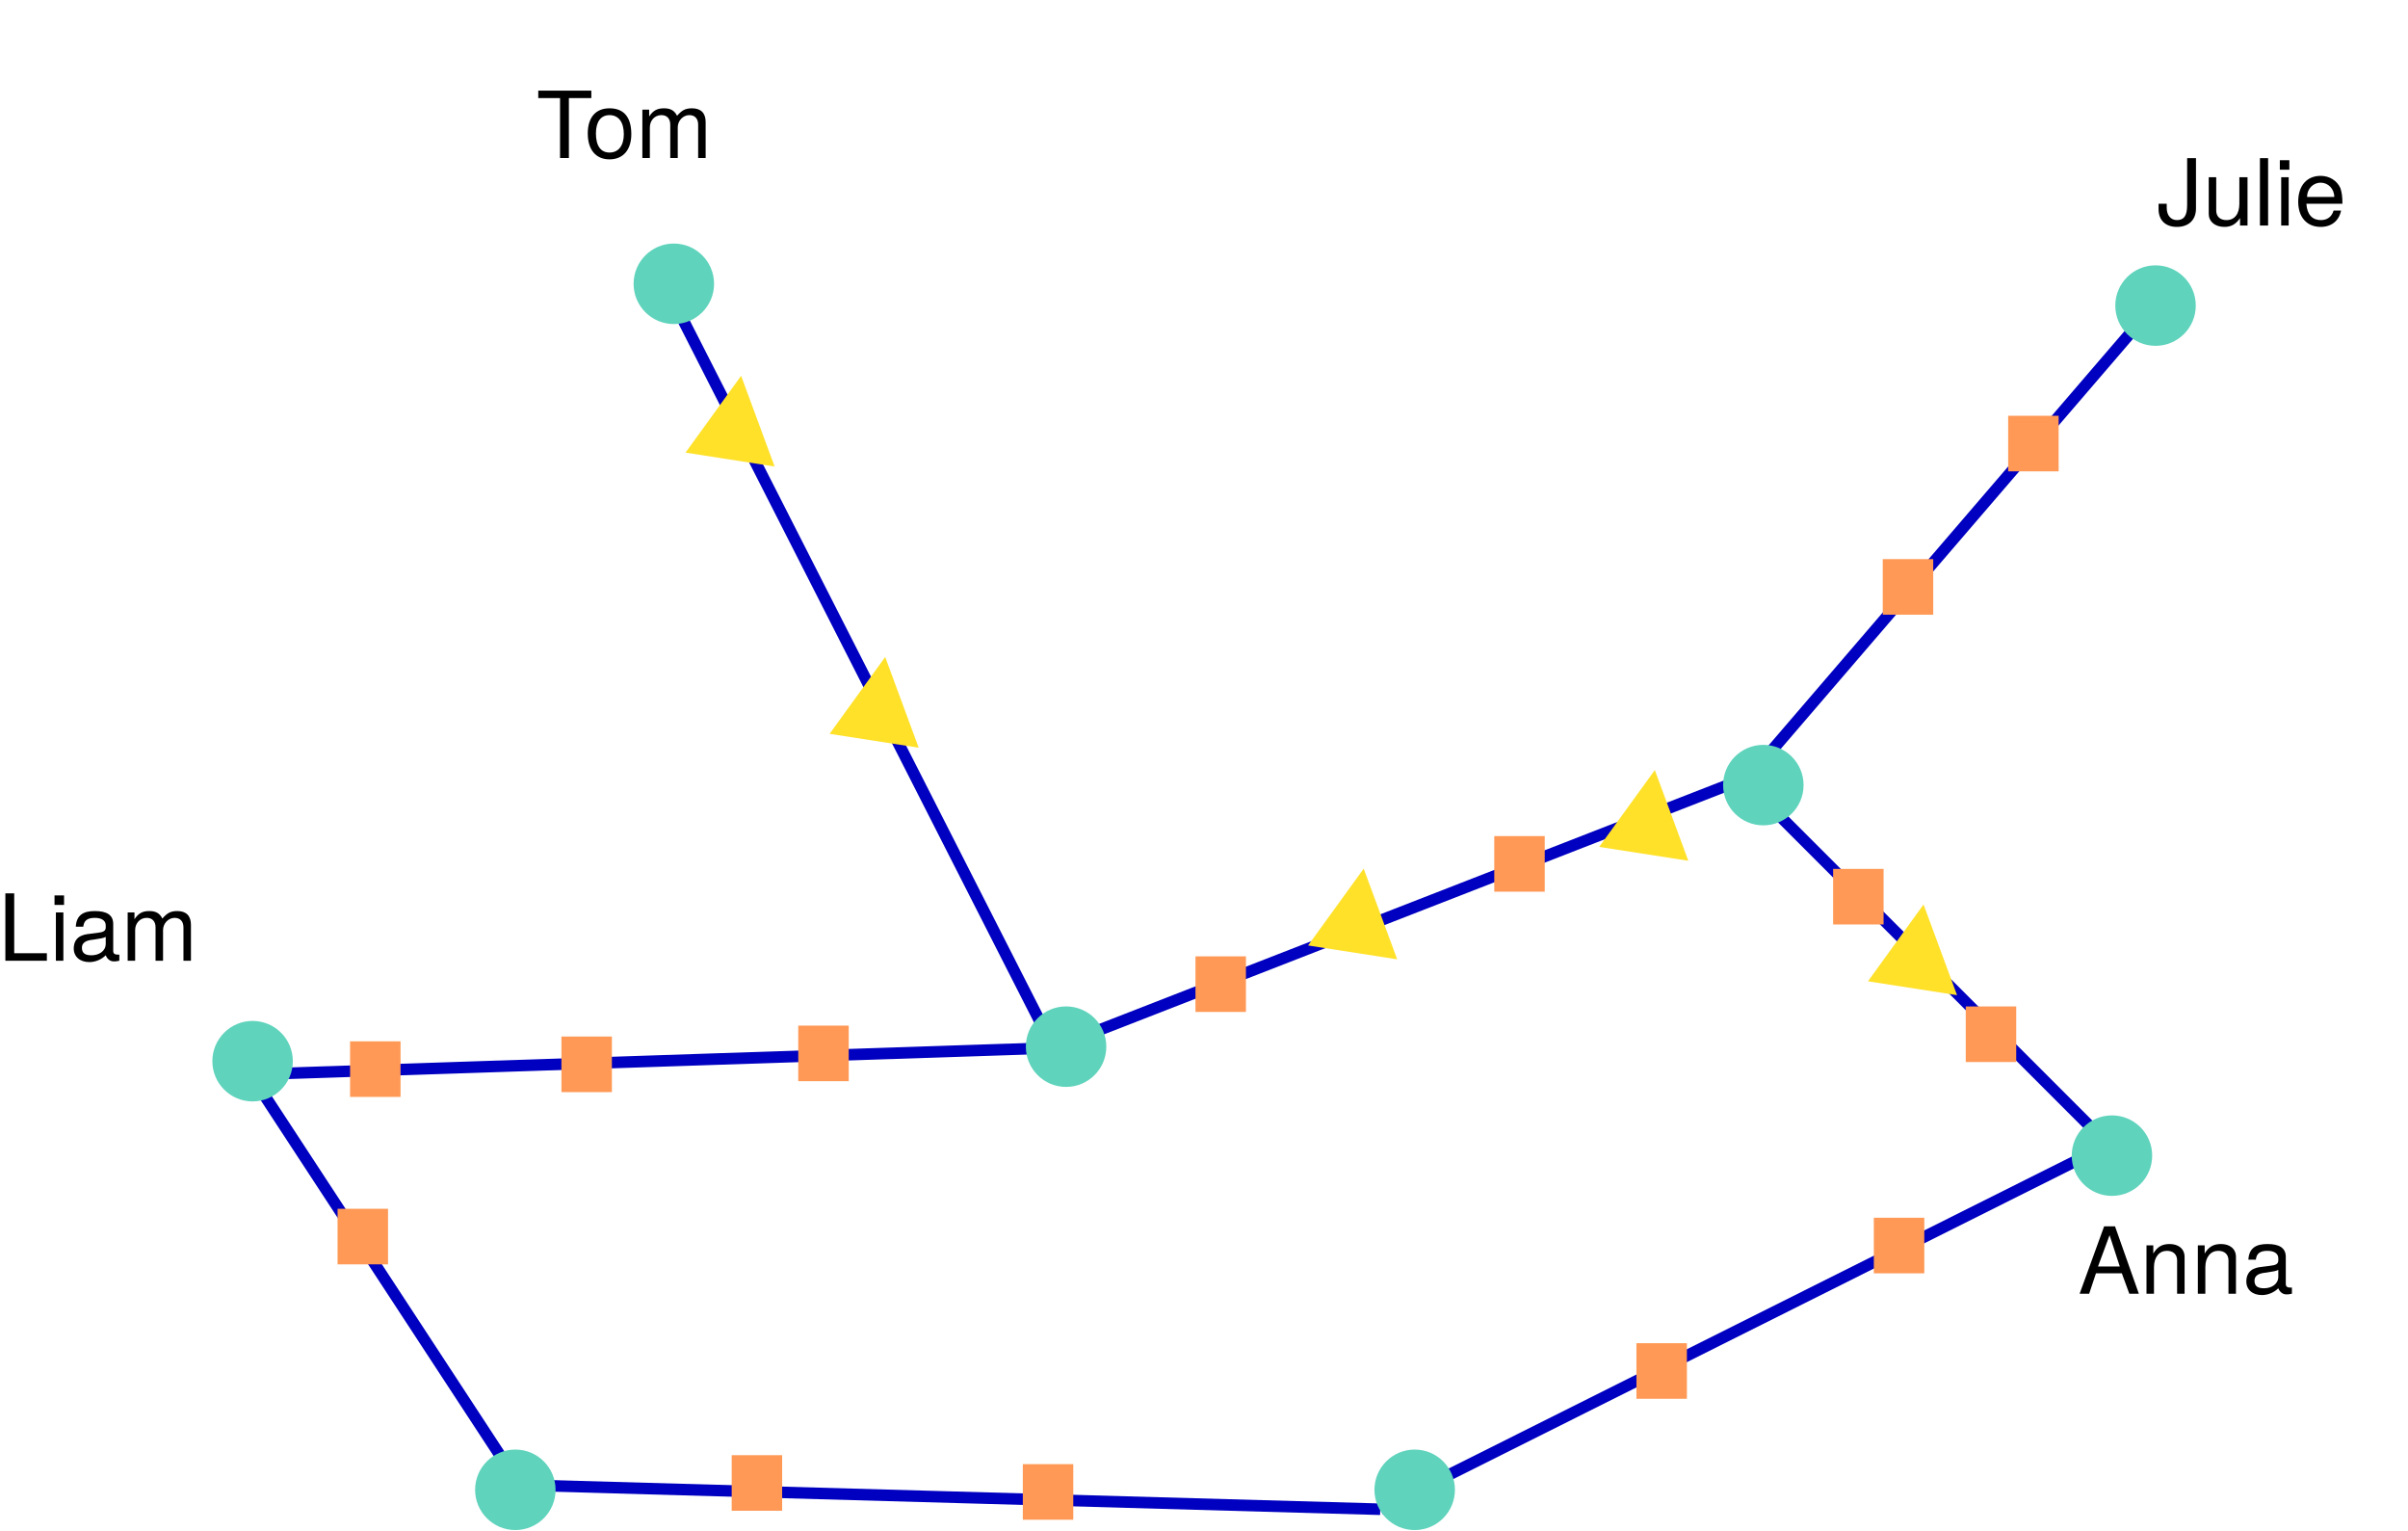
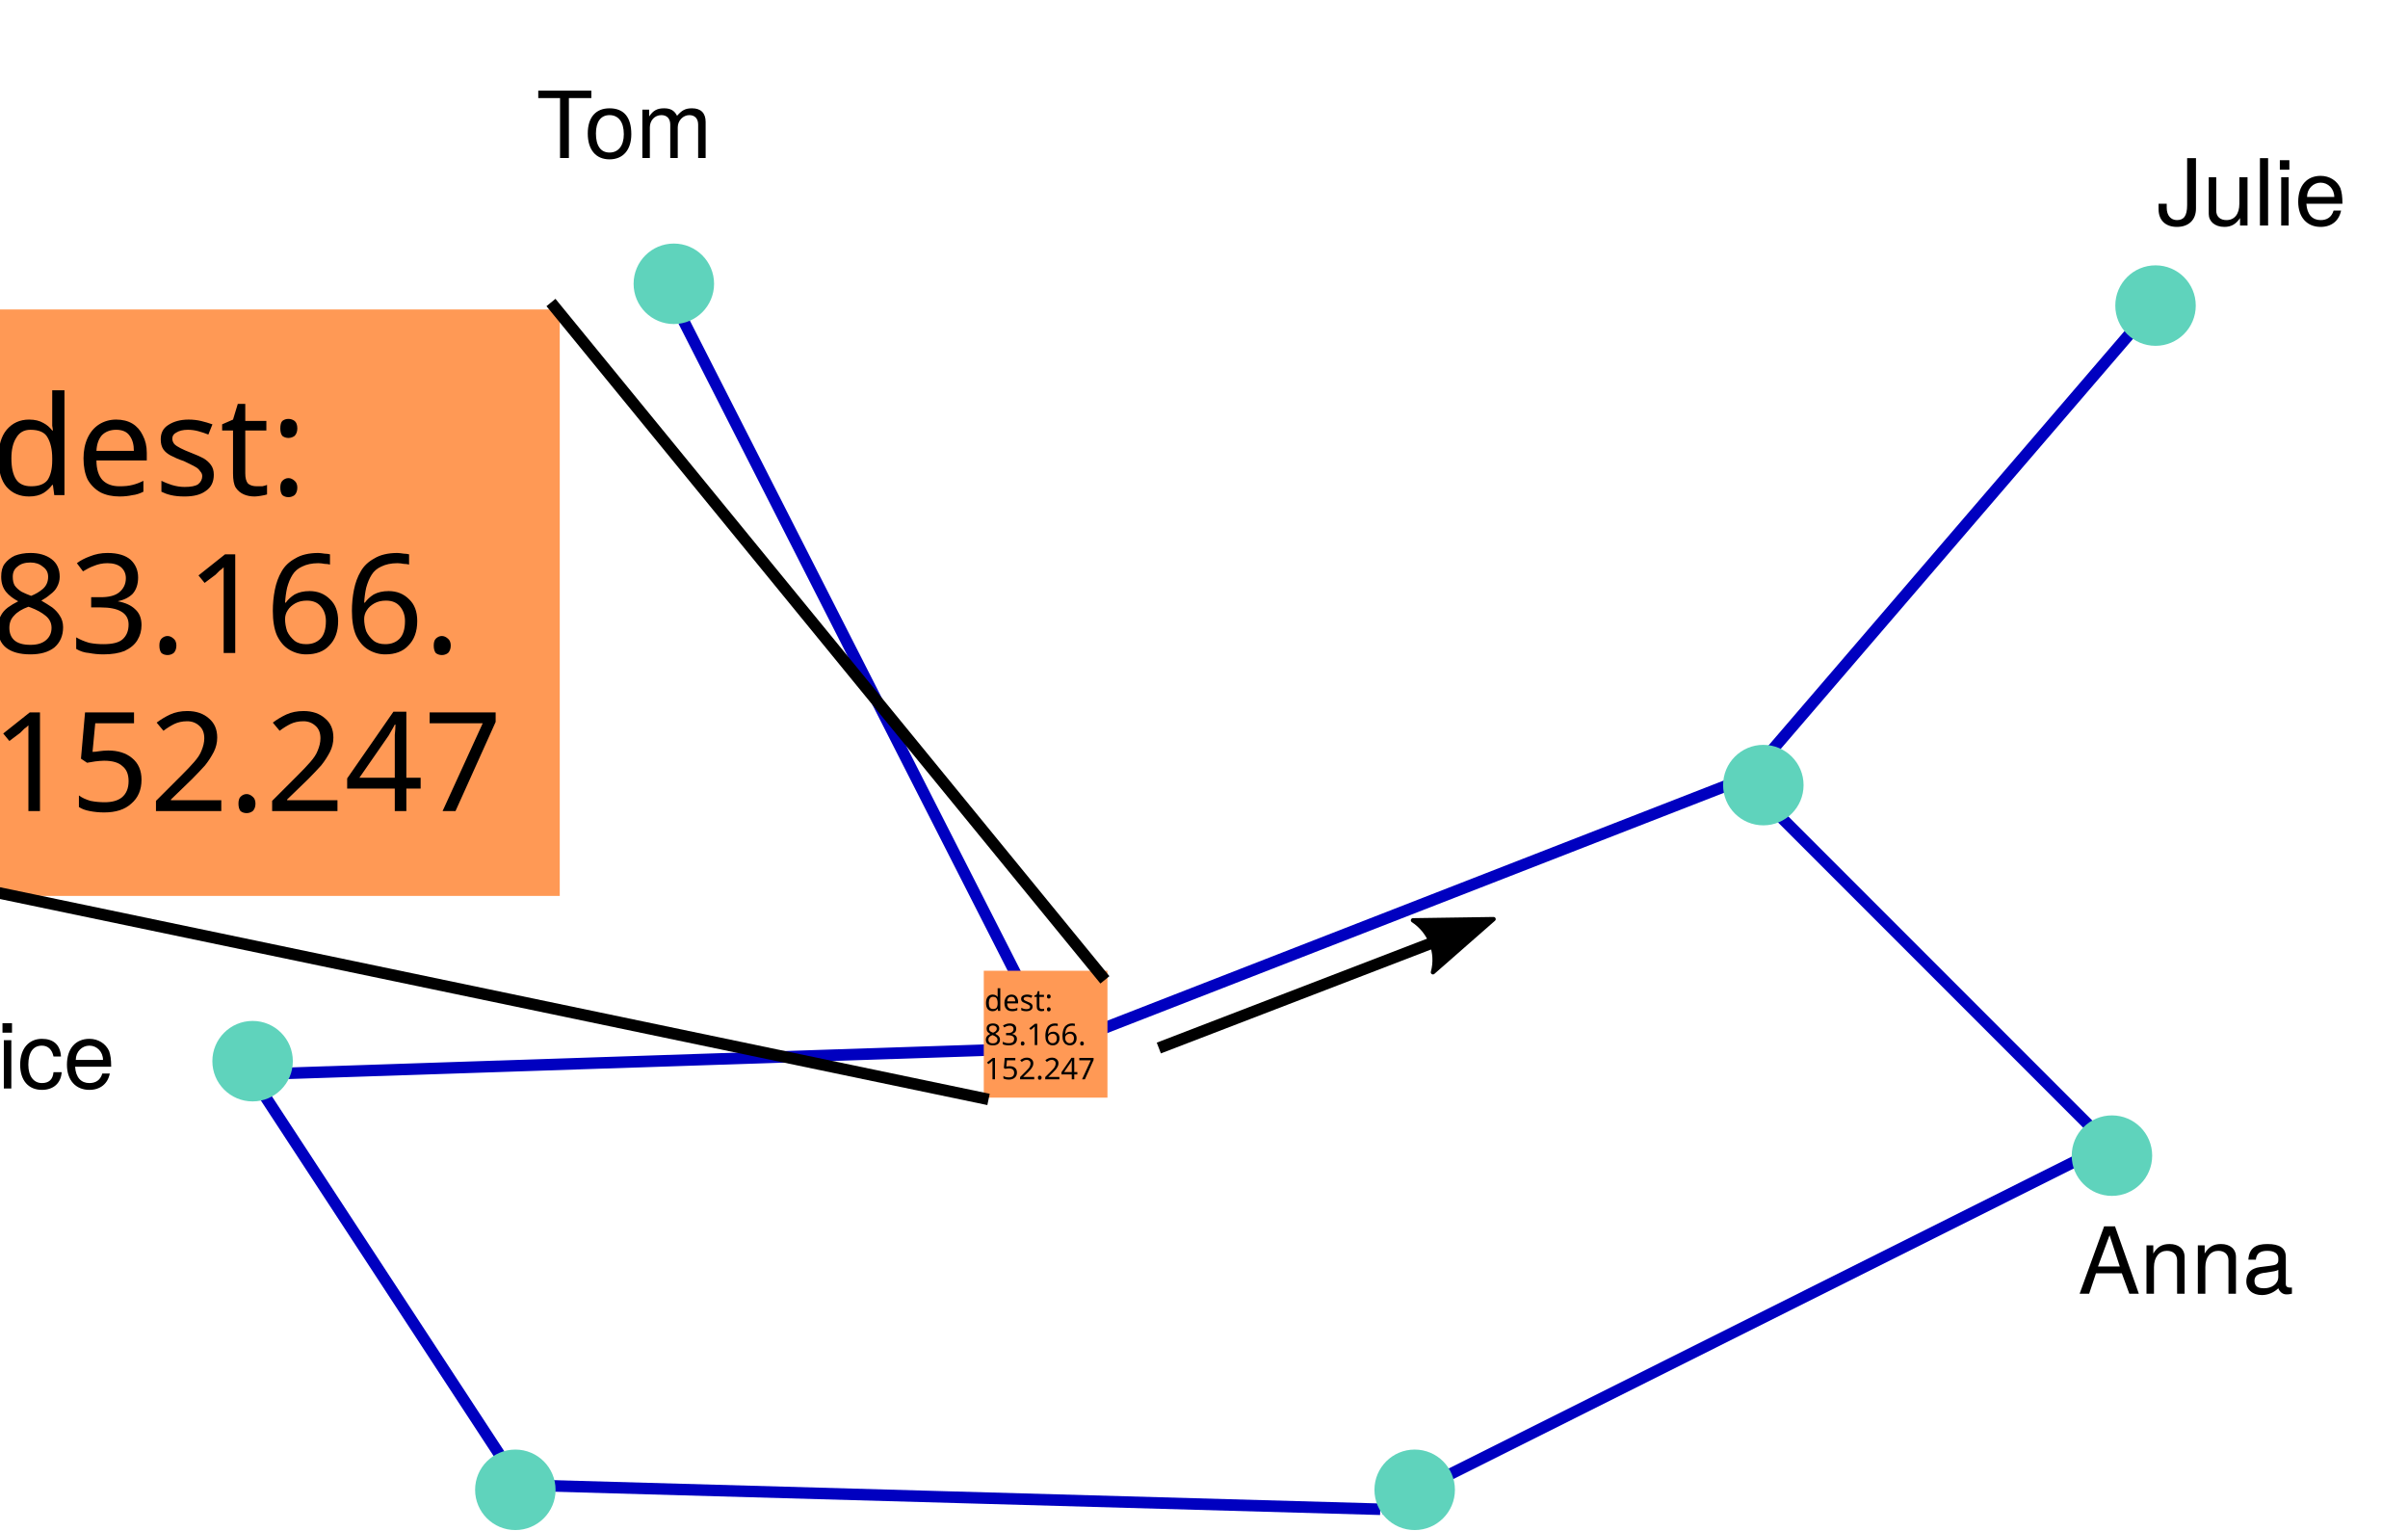
<svg xmlns="http://www.w3.org/2000/svg" xmlns:xlink="http://www.w3.org/1999/xlink" width="55.301mm" height="35.128mm" viewBox="0 0 55.301 35.128" version="1.1" id="svg937">
  <defs id="defs934">
+     <marker orient="auto" refY="0.0" refX="0.0" id="Arrow2Mend" style="overflow:visible;">
+       <path id="path1030" style="fill-rule:evenodd;stroke-width:0.625;stroke-linejoin:round;stroke:#000000;stroke-opacity:1;fill:#000000;fill-opacity:1" d="M 8.719,4.034 L -2.207,0.016 L 8.719,-4.002 C 6.973,-1.63 6.983,1.616 8.719,4.034 z " transform="scale(0.6) rotate(180) translate(0,0)" />
+     </marker>
+     <marker orient="auto" refY="0.0" refX="0.0" id="Arrow1Send" style="overflow:visible;">
+       <path id="path1018" d="M 0.0,0.0 L 5.0,-5.0 L -12.5,0.0 L 5.0,5.0 L 0.0,0.0 z " style="fill-rule:evenodd;stroke:#000000;stroke-width:1pt;stroke-opacity:1;fill:#000000;fill-opacity:1" transform="scale(0.2) rotate(180) translate(6,0)" />
+     </marker>
    <linearGradient id="linearGradient9150">
      <stop style="stop-color:#ffe12a;stop-opacity:1;" offset="0" id="stop9148" />
    </linearGradient>
    <linearGradient id="linearGradient9126">
      <stop style="stop-color:#ff9955;stop-opacity:1;" offset="0" id="stop9124" />
    </linearGradient>
    <linearGradient id="linearGradient9120">
      <stop style="stop-color:#ffe12a;stop-opacity:1;" offset="0" id="stop9118" />
    </linearGradient>
    <linearGradient id="linearGradient7658">
      <stop style="stop-color:#ff9955;stop-opacity:1;" offset="0" id="stop7656" />
    </linearGradient>
    <linearGradient id="linearGradient7437">
      <stop style="stop-color:#ffe12a;stop-opacity:1;" offset="0" id="stop7435" />
    </linearGradient>
    <linearGradient id="linearGradient6609">
      <stop style="stop-color:#ff7f2a;stop-opacity:1;" offset="0" id="stop6607" />
    </linearGradient>
    <linearGradient id="linearGradient6603">
      <stop style="stop-color:#ff9955;stop-opacity:1;" offset="0" id="stop6601" />
    </linearGradient>
    <linearGradient id="linearGradient6311">
      <stop style="stop-color:#ff9955;stop-opacity:1;" offset="0" id="stop6309" />
    </linearGradient>
    <linearGradient id="linearGradient6305">
      <stop style="stop-color:#ff9955;stop-opacity:1;" offset="0" id="stop6303" />
    </linearGradient>
    <linearGradient id="linearGradient6299">
      <stop style="stop-color:#ff9955;stop-opacity:1;" offset="0" id="stop6297" />
    </linearGradient>
    <linearGradient id="linearGradient6293">
      <stop style="stop-color:#0000c0;stop-opacity:1;" offset="0" id="stop6291" />
    </linearGradient>
    <linearGradient xlink:href="#linearGradient6293" id="linearGradient6295" x1="58.846" y1="52.765" x2="67.882" y2="52.765" gradientUnits="userSpaceOnUse" />
    <linearGradient xlink:href="#linearGradient6293" id="linearGradient6301" x1="67.716" y1="58.325" x2="83.658" y2="58.325" gradientUnits="userSpaceOnUse" />
    <linearGradient xlink:href="#linearGradient6293" id="linearGradient6307" x1="49.326" y1="61.716" x2="67.768" y2="61.716" gradientUnits="userSpaceOnUse" />
    <linearGradient xlink:href="#linearGradient6293" id="linearGradient6313" x1="83.55" y1="49.957" x2="92.925" y2="49.957" gradientUnits="userSpaceOnUse" />
    <linearGradient xlink:href="#linearGradient6299" id="linearGradient6605" x1="54.792" y1="59.471" x2="55.951" y2="59.471" gradientUnits="userSpaceOnUse" gradientTransform="translate(-3.179956,2.426808)" />
    <linearGradient xlink:href="#linearGradient6299" id="linearGradient6611" x1="54.792" y1="59.471" x2="55.951" y2="59.471" gradientUnits="userSpaceOnUse" gradientTransform="translate(-3.179956,2.426808)" />
    <linearGradient xlink:href="#linearGradient6299" id="linearGradient6752" gradientUnits="userSpaceOnUse" gradientTransform="translate(1.67366,2.317612)" x1="54.792" y1="59.471" x2="55.951" y2="59.471" />
    <linearGradient xlink:href="#linearGradient6299" id="linearGradient6754" gradientUnits="userSpaceOnUse" gradientTransform="translate(1.67366,2.317612)" x1="54.792" y1="59.471" x2="55.951" y2="59.471" />
-     <linearGradient xlink:href="#linearGradient6299" id="linearGradient6770" gradientUnits="userSpaceOnUse" gradientTransform="translate(7.113058,2.066563)" x1="54.792" y1="59.471" x2="55.951" y2="59.471" />
-     <linearGradient xlink:href="#linearGradient6299" id="linearGradient6772" gradientUnits="userSpaceOnUse" gradientTransform="translate(7.113058,2.066563)" x1="54.792" y1="59.471" x2="55.951" y2="59.471" />
    <linearGradient xlink:href="#linearGradient6299" id="linearGradient6788" gradientUnits="userSpaceOnUse" gradientTransform="translate(16.23451,0.4765853)" x1="54.792" y1="59.471" x2="55.951" y2="59.471" />
    <linearGradient xlink:href="#linearGradient6299" id="linearGradient6790" gradientUnits="userSpaceOnUse" gradientTransform="translate(16.23451,0.4765853)" x1="54.792" y1="59.471" x2="55.951" y2="59.471" />
    <linearGradient xlink:href="#linearGradient6299" id="linearGradient6806" gradientUnits="userSpaceOnUse" gradientTransform="translate(30.87904,-1.531808)" x1="54.792" y1="59.471" x2="55.951" y2="59.471" />
    <linearGradient xlink:href="#linearGradient6299" id="linearGradient6808" gradientUnits="userSpaceOnUse" gradientTransform="translate(30.87904,-1.531808)" x1="54.792" y1="59.471" x2="55.951" y2="59.471" />
    <linearGradient xlink:href="#linearGradient6299" id="linearGradient6824" gradientUnits="userSpaceOnUse" gradientTransform="translate(23.09652,-2.284955)" x1="54.792" y1="59.471" x2="55.951" y2="59.471" />
    <linearGradient xlink:href="#linearGradient7658" id="linearGradient6826" gradientUnits="userSpaceOnUse" gradientTransform="translate(23.09652,-2.284955)" x1="54.792" y1="59.471" x2="55.951" y2="59.471" />
    <linearGradient xlink:href="#linearGradient6299" id="linearGradient7242" gradientUnits="userSpaceOnUse" gradientTransform="translate(-9.646774,-35.7269)" x1="54.792" y1="59.471" x2="55.951" y2="59.471" />
    <linearGradient xlink:href="#linearGradient6299" id="linearGradient7244" gradientUnits="userSpaceOnUse" gradientTransform="translate(-9.646774,-35.7269)" x1="54.792" y1="59.471" x2="55.951" y2="59.471" />
    <linearGradient xlink:href="#linearGradient6299" id="linearGradient8033" gradientUnits="userSpaceOnUse" gradientTransform="translate(-47.03959,-31.08161)" x1="54.792" y1="59.471" x2="55.951" y2="59.471" />
    <linearGradient xlink:href="#linearGradient6299" id="linearGradient8035" gradientUnits="userSpaceOnUse" gradientTransform="translate(-47.03959,-31.08161)" x1="54.792" y1="59.471" x2="55.951" y2="59.471" />
    <linearGradient xlink:href="#linearGradient6299" id="linearGradient8051" gradientUnits="userSpaceOnUse" gradientTransform="translate(-37.98788,-25.42429)" x1="54.792" y1="59.471" x2="55.951" y2="59.471" />
    <linearGradient xlink:href="#linearGradient6299" id="linearGradient8053" gradientUnits="userSpaceOnUse" gradientTransform="translate(-37.98788,-25.42429)" x1="54.792" y1="59.471" x2="55.951" y2="59.471" />
    <linearGradient xlink:href="#linearGradient6299" id="linearGradient8069" gradientUnits="userSpaceOnUse" gradientTransform="translate(-31.30195,-25.21857)" x1="54.792" y1="59.471" x2="55.951" y2="59.471" />
    <linearGradient xlink:href="#linearGradient6299" id="linearGradient8071" gradientUnits="userSpaceOnUse" gradientTransform="translate(-31.30195,-25.21857)" x1="54.792" y1="59.471" x2="55.951" y2="59.471" />
    <linearGradient xlink:href="#linearGradient6299" id="linearGradient8087" gradientUnits="userSpaceOnUse" gradientTransform="translate(-17.21007,-27.9958)" x1="54.792" y1="59.471" x2="55.951" y2="59.471" />
    <linearGradient xlink:href="#linearGradient6299" id="linearGradient8089" gradientUnits="userSpaceOnUse" gradientTransform="translate(-17.21007,-27.9958)" x1="54.792" y1="59.471" x2="55.951" y2="59.471" />
    <linearGradient xlink:href="#linearGradient6299" id="linearGradient8105" gradientUnits="userSpaceOnUse" gradientTransform="translate(-11.75847,-30.87589)" x1="54.792" y1="59.471" x2="55.951" y2="59.471" />
    <linearGradient xlink:href="#linearGradient6299" id="linearGradient8107" gradientUnits="userSpaceOnUse" gradientTransform="translate(-11.75847,-30.87589)" x1="54.792" y1="59.471" x2="55.951" y2="59.471" />
    <linearGradient xlink:href="#linearGradient6299" id="linearGradient8123" gradientUnits="userSpaceOnUse" gradientTransform="translate(-11.55275,-45.99637)" x1="54.792" y1="59.471" x2="55.951" y2="59.471" />
    <linearGradient xlink:href="#linearGradient6299" id="linearGradient8125" gradientUnits="userSpaceOnUse" gradientTransform="translate(-11.55275,-45.99637)" x1="54.792" y1="59.471" x2="55.951" y2="59.471" />
    <linearGradient xlink:href="#linearGradient6299" id="linearGradient8141" gradientUnits="userSpaceOnUse" gradientTransform="translate(-8.67266,-49.28791)" x1="54.792" y1="59.471" x2="55.951" y2="59.471" />
    <linearGradient xlink:href="#linearGradient6299" id="linearGradient8143" gradientUnits="userSpaceOnUse" gradientTransform="translate(-8.67266,-49.28791)" x1="54.792" y1="59.471" x2="55.951" y2="59.471" />
    <linearGradient xlink:href="#linearGradient9120" id="linearGradient9122" x1="-62.046" y1="-32.943" x2="-30.738" y2="-32.943" gradientUnits="userSpaceOnUse" />
    <linearGradient xlink:href="#linearGradient9150" id="linearGradient9152" x1="-62.046" y1="-32.943" x2="-30.738" y2="-32.943" gradientUnits="userSpaceOnUse" />
    <linearGradient xlink:href="#linearGradient9120" id="linearGradient9753" gradientUnits="userSpaceOnUse" x1="-62.046" y1="-32.943" x2="-30.738" y2="-32.943" />
    <linearGradient xlink:href="#linearGradient9120" id="linearGradient9755" gradientUnits="userSpaceOnUse" x1="-62.046" y1="-32.943" x2="-30.738" y2="-32.943" />
    <linearGradient xlink:href="#linearGradient9150" id="linearGradient9122-0" x1="-62.046" y1="-32.943" x2="-30.738" y2="-32.943" gradientUnits="userSpaceOnUse" />
    <linearGradient xlink:href="#linearGradient9150" id="linearGradient9772" gradientUnits="userSpaceOnUse" x1="-62.046" y1="-32.943" x2="-30.738" y2="-32.943" />
    <linearGradient xlink:href="#linearGradient9150" id="linearGradient9122-7" x1="-62.046" y1="-32.943" x2="-30.738" y2="-32.943" gradientUnits="userSpaceOnUse" />
    <linearGradient xlink:href="#linearGradient9150" id="linearGradient9789" gradientUnits="userSpaceOnUse" x1="-62.046" y1="-32.943" x2="-30.738" y2="-32.943" />
    <linearGradient xlink:href="#linearGradient9150" id="linearGradient9122-5" x1="-62.046" y1="-32.943" x2="-30.738" y2="-32.943" gradientUnits="userSpaceOnUse" />
    <linearGradient xlink:href="#linearGradient9150" id="linearGradient9806" gradientUnits="userSpaceOnUse" x1="-62.046" y1="-32.943" x2="-30.738" y2="-32.943" />
+     <linearGradient xlink:href="#linearGradient9126" id="linearGradient6770-8" gradientUnits="userSpaceOnUse" gradientTransform="matrix(7.568915,0,0,4.55884,-326.4966,-153.9572)" x1="54.792" y1="59.471" x2="55.951" y2="59.471" />
+     <linearGradient xlink:href="#linearGradient9126" id="linearGradient989" gradientUnits="userSpaceOnUse" gradientTransform="matrix(7.568915,0,0,4.55884,-326.4966,-153.9572)" x1="54.792" y1="59.471" x2="55.951" y2="59.471" />
+     <linearGradient xlink:href="#linearGradient9126" id="linearGradient991" gradientUnits="userSpaceOnUse" gradientTransform="matrix(7.568915,0,0,4.55884,-326.4966,-153.9572)" x1="54.792" y1="59.471" x2="55.951" y2="59.471" />
  </defs>
  <g id="layer2" transform="translate(-43.57198,-37.35325)">
    <path style="fill:none;stroke:#0000c0;stroke-width:0.265px;stroke-linecap:butt;stroke-linejoin:miter;stroke-opacity:1" d="M 75.27,72.003 55.502,71.446" id="path15449" />
    <path style="fill:#ff7f2a;stroke:url(#linearGradient6307);stroke-width:0.265px;stroke-linecap:butt;stroke-linejoin:miter;stroke-opacity:1" d="M 67.764,61.411 49.33,62.022" id="path15449-2" />
    <path style="fill:none;stroke:#0000c0;stroke-width:0.265px;stroke-linecap:butt;stroke-linejoin:miter;stroke-opacity:1" d="m 49.33,62.022 6.172,9.424" id="path15449-2-8" />
    <path style="fill:#ff7f2a;stroke:url(#linearGradient6301);stroke-width:0.265px;stroke-linecap:butt;stroke-linejoin:miter;stroke-opacity:1" d="M 83.61,55.239 67.764,61.411" id="path15449-6" />
    <path style="fill:#ff7f2a;stroke:url(#linearGradient6313);stroke-width:0.265px;stroke-linecap:butt;stroke-linejoin:miter;stroke-opacity:1" d="M 83.651,55.294 92.825,44.619" id="path15449-6-4" />
    <path style="fill:none;stroke:#0000c0;stroke-width:0.265px;stroke-linecap:butt;stroke-linejoin:miter;stroke-opacity:1" d="m 83.651,55.294 8.34,8.34" id="path15449-6-1" />
    <path style="fill:none;stroke:#0000c0;stroke-width:0.265px;stroke-linecap:butt;stroke-linejoin:miter;stroke-opacity:1" d="m 91.991,63.634 -16.721,8.368" id="path15449-6-3" />
    <path style="fill:none;stroke:url(#linearGradient6295);stroke-width:0.265px;stroke-linecap:butt;stroke-linejoin:miter;stroke-opacity:1" d="m 58.964,44.119 8.8,17.292" id="path15449-6-7" />
    <text xml:space="preserve" style="font-size:2.117px;line-height:1.25;font-family:'Helvetica Neue';-inkscape-font-specification:'Helvetica Neue';text-align:center;text-anchor:middle;stroke-width:0.265" x="59.381" y="40.981" id="text9411">
      <tspan id="tspan9409" style="stroke-width:0.265" x="59.381" y="40.981">Tom</tspan>
    </text>
    <text xml:space="preserve" style="font-size:2.117px;line-height:1.25;font-family:'Helvetica Neue';-inkscape-font-specification:'Helvetica Neue';text-align:center;text-anchor:middle;stroke-width:0.265" x="96.744" y="42.534" id="text13607">
      <tspan id="tspan13605" style="stroke-width:0.265" x="96.744" y="42.534">Julie</tspan>
    </text>
-     <text xml:space="preserve" style="font-size:2.117px;line-height:1.25;font-family:'Helvetica Neue';-inkscape-font-specification:'Helvetica Neue';text-align:center;text-anchor:middle;stroke-width:0.265" x="47.291" y="59.41" id="text17659">
-       <tspan id="tspan17657" style="stroke-width:0.265" x="47.291" y="59.41">Liam</tspan>
+     <text xml:space="preserve" style="font-size:2.117px;line-height:1.25;font-family:'Helvetica Neue';-inkscape-font-specification:'Helvetica Neue';text-align:center;text-anchor:middle;stroke-width:0.265" x="45.386" y="62.344" id="text17659">
+       <tspan id="tspan17657" style="stroke-width:0.265" x="45.386" y="62.344">Alice</tspan>
    </text>
    <text xml:space="preserve" style="font-size:2.117px;line-height:1.25;font-family:'Helvetica Neue';-inkscape-font-specification:'Helvetica Neue';text-align:center;text-anchor:middle;stroke-width:0.265" x="95.243" y="67.054" id="text24549">
      <tspan id="tspan24547" style="stroke-width:0.265" x="95.243" y="67.054">Anna</tspan>
    </text>
  </g>
-   <g id="layer3" style="display:inline;opacity:1">
+   <g id="layer3" style="display:none;opacity:1">
    <rect style="opacity:1;fill:url(#linearGradient6611);fill-opacity:1;stroke:url(#linearGradient6605);stroke-width:1.043" id="rect6340" width="0.116" height="0.233" x="52.133" y="61.782" transform="translate(-43.57198,-37.35325)" />
    <rect style="fill:url(#linearGradient6752);fill-opacity:1;stroke:url(#linearGradient6754);stroke-width:1.043" id="rect6340-3" width="0.116" height="0.233" x="56.987" y="61.672" transform="translate(-43.57198,-37.35325)" />
    <rect style="display:inline;fill:url(#linearGradient8033);fill-opacity:1;stroke:url(#linearGradient8035);stroke-width:1.043" id="rect6340-3-8" width="0.116" height="0.233" x="8.274" y="28.273" />
    <rect style="display:inline;fill:url(#linearGradient8051);fill-opacity:1;stroke:url(#linearGradient8053);stroke-width:1.043" id="rect6340-3-7" width="0.116" height="0.233" x="17.325" y="33.93" />
    <rect style="display:inline;fill:url(#linearGradient8069);fill-opacity:1;stroke:url(#linearGradient8071);stroke-width:1.043" id="rect6340-3-4" width="0.116" height="0.233" x="24.011" y="34.136" />
    <rect style="display:inline;fill:url(#linearGradient8087);fill-opacity:1;stroke:url(#linearGradient8089);stroke-width:1.043" id="rect6340-3-1" width="0.116" height="0.233" x="38.103" y="31.359" />
    <rect style="display:inline;fill:url(#linearGradient8105);fill-opacity:1;stroke:url(#linearGradient8107);stroke-width:1.043" id="rect6340-3-5" width="0.116" height="0.233" x="43.555" y="28.479" />
    <rect style="display:inline;fill:url(#linearGradient8123);fill-opacity:1;stroke:url(#linearGradient8125);stroke-width:1.043" id="rect6340-3-82" width="0.116" height="0.233" x="43.76" y="13.358" />
    <rect style="display:inline;fill:url(#linearGradient8141);fill-opacity:1;stroke:url(#linearGradient8143);stroke-width:1.043" id="rect6340-3-820" width="0.116" height="0.233" x="46.64" y="10.067" />
-     <rect style="fill:url(#linearGradient6770);fill-opacity:1;stroke:url(#linearGradient6772);stroke-width:1.043" id="rect6340-9" width="0.116" height="0.233" x="62.426" y="61.421" transform="translate(-43.57198,-37.35325)" />
    <rect style="fill:url(#linearGradient6788);fill-opacity:1;stroke:url(#linearGradient6790);stroke-width:1.043" id="rect6340-1" width="0.116" height="0.233" x="71.548" y="59.831" transform="translate(-43.57198,-37.35325)" />
    <rect style="display:inline;fill:url(#linearGradient7242);fill-opacity:1;stroke:url(#linearGradient7244);stroke-width:1.043" id="rect6340-1-6" width="0.116" height="0.233" x="45.666" y="23.628" />
    <rect style="fill:url(#linearGradient6806);fill-opacity:1;stroke:url(#linearGradient6808);stroke-width:1.043" id="rect6340-2" width="0.116" height="0.233" x="86.192" y="57.823" transform="translate(-43.57198,-37.35325)" />
    <rect style="fill:url(#linearGradient6824);fill-opacity:1;stroke:url(#linearGradient6826);stroke-width:1.043" id="rect6340-6" width="0.116" height="0.233" x="78.41" y="57.07" transform="translate(-43.57198,-37.35325)" />
    <path style="fill:url(#linearGradient9122);fill-opacity:1;stroke:url(#linearGradient9152);stroke-width:11.339;stroke-opacity:1" id="path8956" d="m -39.654,-25.27 -11.868,-1.701 7.407,-9.427 z" transform="matrix(0.06536556,0,0,0.07093086,23.10747,18.46129)" />
    <path style="display:inline;opacity:1;fill:url(#linearGradient9772);fill-opacity:1;stroke:url(#linearGradient9122-0);stroke-width:11.339;stroke-opacity:1" id="path8956-5" transform="matrix(0.06536556,0,0,0.07093086,34.09629,23.3202)" d="m -39.654,-25.27 -11.868,-1.701 7.407,-9.427 z" />
    <path style="display:inline;opacity:1;fill:url(#linearGradient9789);fill-opacity:1;stroke:url(#linearGradient9122-7);stroke-width:11.339;stroke-opacity:1" id="path8956-56" transform="matrix(0.06536556,0,0,0.07093086,46.95384,24.14308)" d="m -39.654,-25.27 -11.868,-1.701 7.407,-9.427 z" />
    <path style="display:inline;opacity:1;fill:url(#linearGradient9753);fill-opacity:1;stroke:url(#linearGradient9755);stroke-width:11.339;stroke-opacity:1" id="path8956-0" transform="matrix(0.06536556,0,0,0.07093086,19.79869,12.00555)" d="m -39.654,-25.27 -11.868,-1.701 7.407,-9.427 z" />
    <path style="display:inline;opacity:1;fill:url(#linearGradient9806);fill-opacity:1;stroke:url(#linearGradient9122-5);stroke-width:11.339;stroke-opacity:1" id="path8956-8" transform="matrix(0.06536556,0,0,0.07093086,40.78221,21.05727)" d="m -39.654,-25.27 -11.868,-1.701 7.407,-9.427 z" />
  </g>
  <g id="layer1" transform="translate(-43.57198,-37.35325)">
    <circle style="fill:#5fd3bc;stroke:none;stroke-width:3" id="path4700-549" cx="49.373" cy="61.716" r="0.924" />
    <circle style="fill:#5fd3bc;stroke:none;stroke-width:3" id="path4700-549-3" cx="55.407" cy="71.557" r="0.924" />
    <circle style="fill:#5fd3bc;stroke:none;stroke-width:3" id="path4700-549-8" cx="68.055" cy="61.383" r="0.924" />
    <circle style="fill:#5fd3bc;stroke:none;stroke-width:3" id="path4700-549-0" cx="76.061" cy="71.557" r="0.924" />
    <circle style="fill:#5fd3bc;stroke:none;stroke-width:3" id="path4700-549-2" cx="84.068" cy="55.378" r="0.924" />
    <circle style="fill:#5fd3bc;stroke:none;stroke-width:3" id="path4700-549-4" cx="93.075" cy="44.369" r="0.924" />
    <circle style="fill:#5fd3bc;stroke:none;stroke-width:3" id="path4700-549-83" cx="59.047" cy="43.869" r="0.924" />
    <circle style="fill:#5fd3bc;stroke:none;stroke-width:3" id="path4700-549-83-9" cx="92.074" cy="63.885" r="0.924" />
+     <text xml:space="preserve" style="font-style:normal;font-weight:normal;font-size:6.35px;line-height:125%;font-family:sans-serif;letter-spacing:0px;word-spacing:0px;fill:#000000;fill-opacity:1;stroke:none;stroke-width:0.265px;stroke-linecap:butt;stroke-linejoin:miter;stroke-opacity:1" x="53.744" y="53.047" id="text926">
+       <tspan id="tspan924" x="53.744" y="58.666" style="stroke-width:0.265px" />
+     </text>
+   </g>
+   <g id="layer4">
+     <g id="g975">
+       <rect y="50.196" x="49.039" height="1.988" width="1.65" id="rect6340-9-9" style="display:inline;opacity:1;fill:url(#linearGradient6770-8);fill-opacity:1;stroke:url(#linearGradient6770-8);stroke-width:11.476" transform="translate(-43.57198,-37.35325)" />
+       <text id="text930" y="11.368" x="-0.206" style="font-style:normal;font-weight:normal;font-size:6.35px;line-height:57.1%;font-family:sans-serif;letter-spacing:0px;word-spacing:0px;fill:#000000;fill-opacity:1;stroke:none;stroke-width:0.265px;stroke-linecap:butt;stroke-linejoin:miter;stroke-opacity:1" xml:space="preserve">
+         <tspan style="font-style:normal;font-variant:normal;font-weight:normal;font-stretch:normal;font-size:3.175px;line-height:57.1%;font-family:sans-serif;-inkscape-font-specification:'sans-serif, Normal';font-variant-ligatures:normal;font-variant-caps:normal;font-variant-numeric:normal;font-feature-settings:normal;text-align:start;writing-mode:lr-tb;text-anchor:start;stroke-width:0.265px" y="11.368" x="-0.206" id="tspan928">dest:</tspan>
+         <tspan id="tspan968" style="font-style:normal;font-variant:normal;font-weight:normal;font-stretch:normal;font-size:3.175px;line-height:57.1%;font-family:sans-serif;-inkscape-font-specification:'sans-serif, Normal';font-variant-ligatures:normal;font-variant-caps:normal;font-variant-numeric:normal;font-feature-settings:normal;text-align:start;writing-mode:lr-tb;text-anchor:start;stroke-width:0.265px" y="14.993" x="-0.206">83.166.</tspan>
+         <tspan id="tspan966" style="font-style:normal;font-variant:normal;font-weight:normal;font-stretch:normal;font-size:3.175px;line-height:57.1%;font-family:sans-serif;-inkscape-font-specification:'sans-serif, Normal';font-variant-ligatures:normal;font-variant-caps:normal;font-variant-numeric:normal;font-feature-settings:normal;text-align:start;writing-mode:lr-tb;text-anchor:start;stroke-width:0.265px" y="18.619" x="-0.206">152.247</tspan>
+       </text>
+     </g>
+     <g id="g987" transform="matrix(0.2163775,0,0,0.2163775,22.65171,20.74951)">
+       <rect transform="translate(-43.57198,-37.35325)" style="display:inline;opacity:1;fill:url(#linearGradient989);fill-opacity:1;stroke:url(#linearGradient991);stroke-width:11.476" id="rect977" width="1.65" height="1.988" x="49.039" y="50.196" />
+       <text xml:space="preserve" style="font-style:normal;font-weight:normal;font-size:6.35px;line-height:57.1%;font-family:sans-serif;letter-spacing:0px;word-spacing:0px;fill:#000000;fill-opacity:1;stroke:none;stroke-width:0.265px;stroke-linecap:butt;stroke-linejoin:miter;stroke-opacity:1" x="-0.206" y="11.368" id="text985">
+         <tspan id="tspan979" x="-0.206" y="11.368" style="font-style:normal;font-variant:normal;font-weight:normal;font-stretch:normal;font-size:3.175px;line-height:57.1%;font-family:sans-serif;-inkscape-font-specification:'sans-serif, Normal';font-variant-ligatures:normal;font-variant-caps:normal;font-variant-numeric:normal;font-feature-settings:normal;text-align:start;writing-mode:lr-tb;text-anchor:start;stroke-width:0.265px">dest:</tspan>
+         <tspan x="-0.206" y="14.993" style="font-style:normal;font-variant:normal;font-weight:normal;font-stretch:normal;font-size:3.175px;line-height:57.1%;font-family:sans-serif;-inkscape-font-specification:'sans-serif, Normal';font-variant-ligatures:normal;font-variant-caps:normal;font-variant-numeric:normal;font-feature-settings:normal;text-align:start;writing-mode:lr-tb;text-anchor:start;stroke-width:0.265px" id="tspan981">83.166.</tspan>
+         <tspan x="-0.206" y="18.619" style="font-style:normal;font-variant:normal;font-weight:normal;font-stretch:normal;font-size:3.175px;line-height:57.1%;font-family:sans-serif;-inkscape-font-specification:'sans-serif, Normal';font-variant-ligatures:normal;font-variant-caps:normal;font-variant-numeric:normal;font-feature-settings:normal;text-align:start;writing-mode:lr-tb;text-anchor:start;stroke-width:0.265px" id="tspan983">152.247</tspan>
+       </text>
+     </g>
+     <path style="fill:none;fill-rule:evenodd;stroke:#000000;stroke-width:0.267px;stroke-linecap:butt;stroke-linejoin:miter;stroke-opacity:1" d="M 25.375,22.496 12.653,6.945" id="path995" />
+     <path style="fill:none;fill-rule:evenodd;stroke:#000000;stroke-width:0.265px;stroke-linecap:butt;stroke-linejoin:miter;stroke-opacity:1" d="M 22.702,25.241 -0.411,20.419" id="path997" />
+     <path style="fill:none;fill-rule:evenodd;stroke:#000000;stroke-width:0.265px;stroke-linecap:butt;stroke-linejoin:miter;stroke-opacity:1;marker-end:url(#Arrow2Mend)" d="m 26.613,24.061 7.361,-2.831" id="path1001" />
  </g>
</svg>
